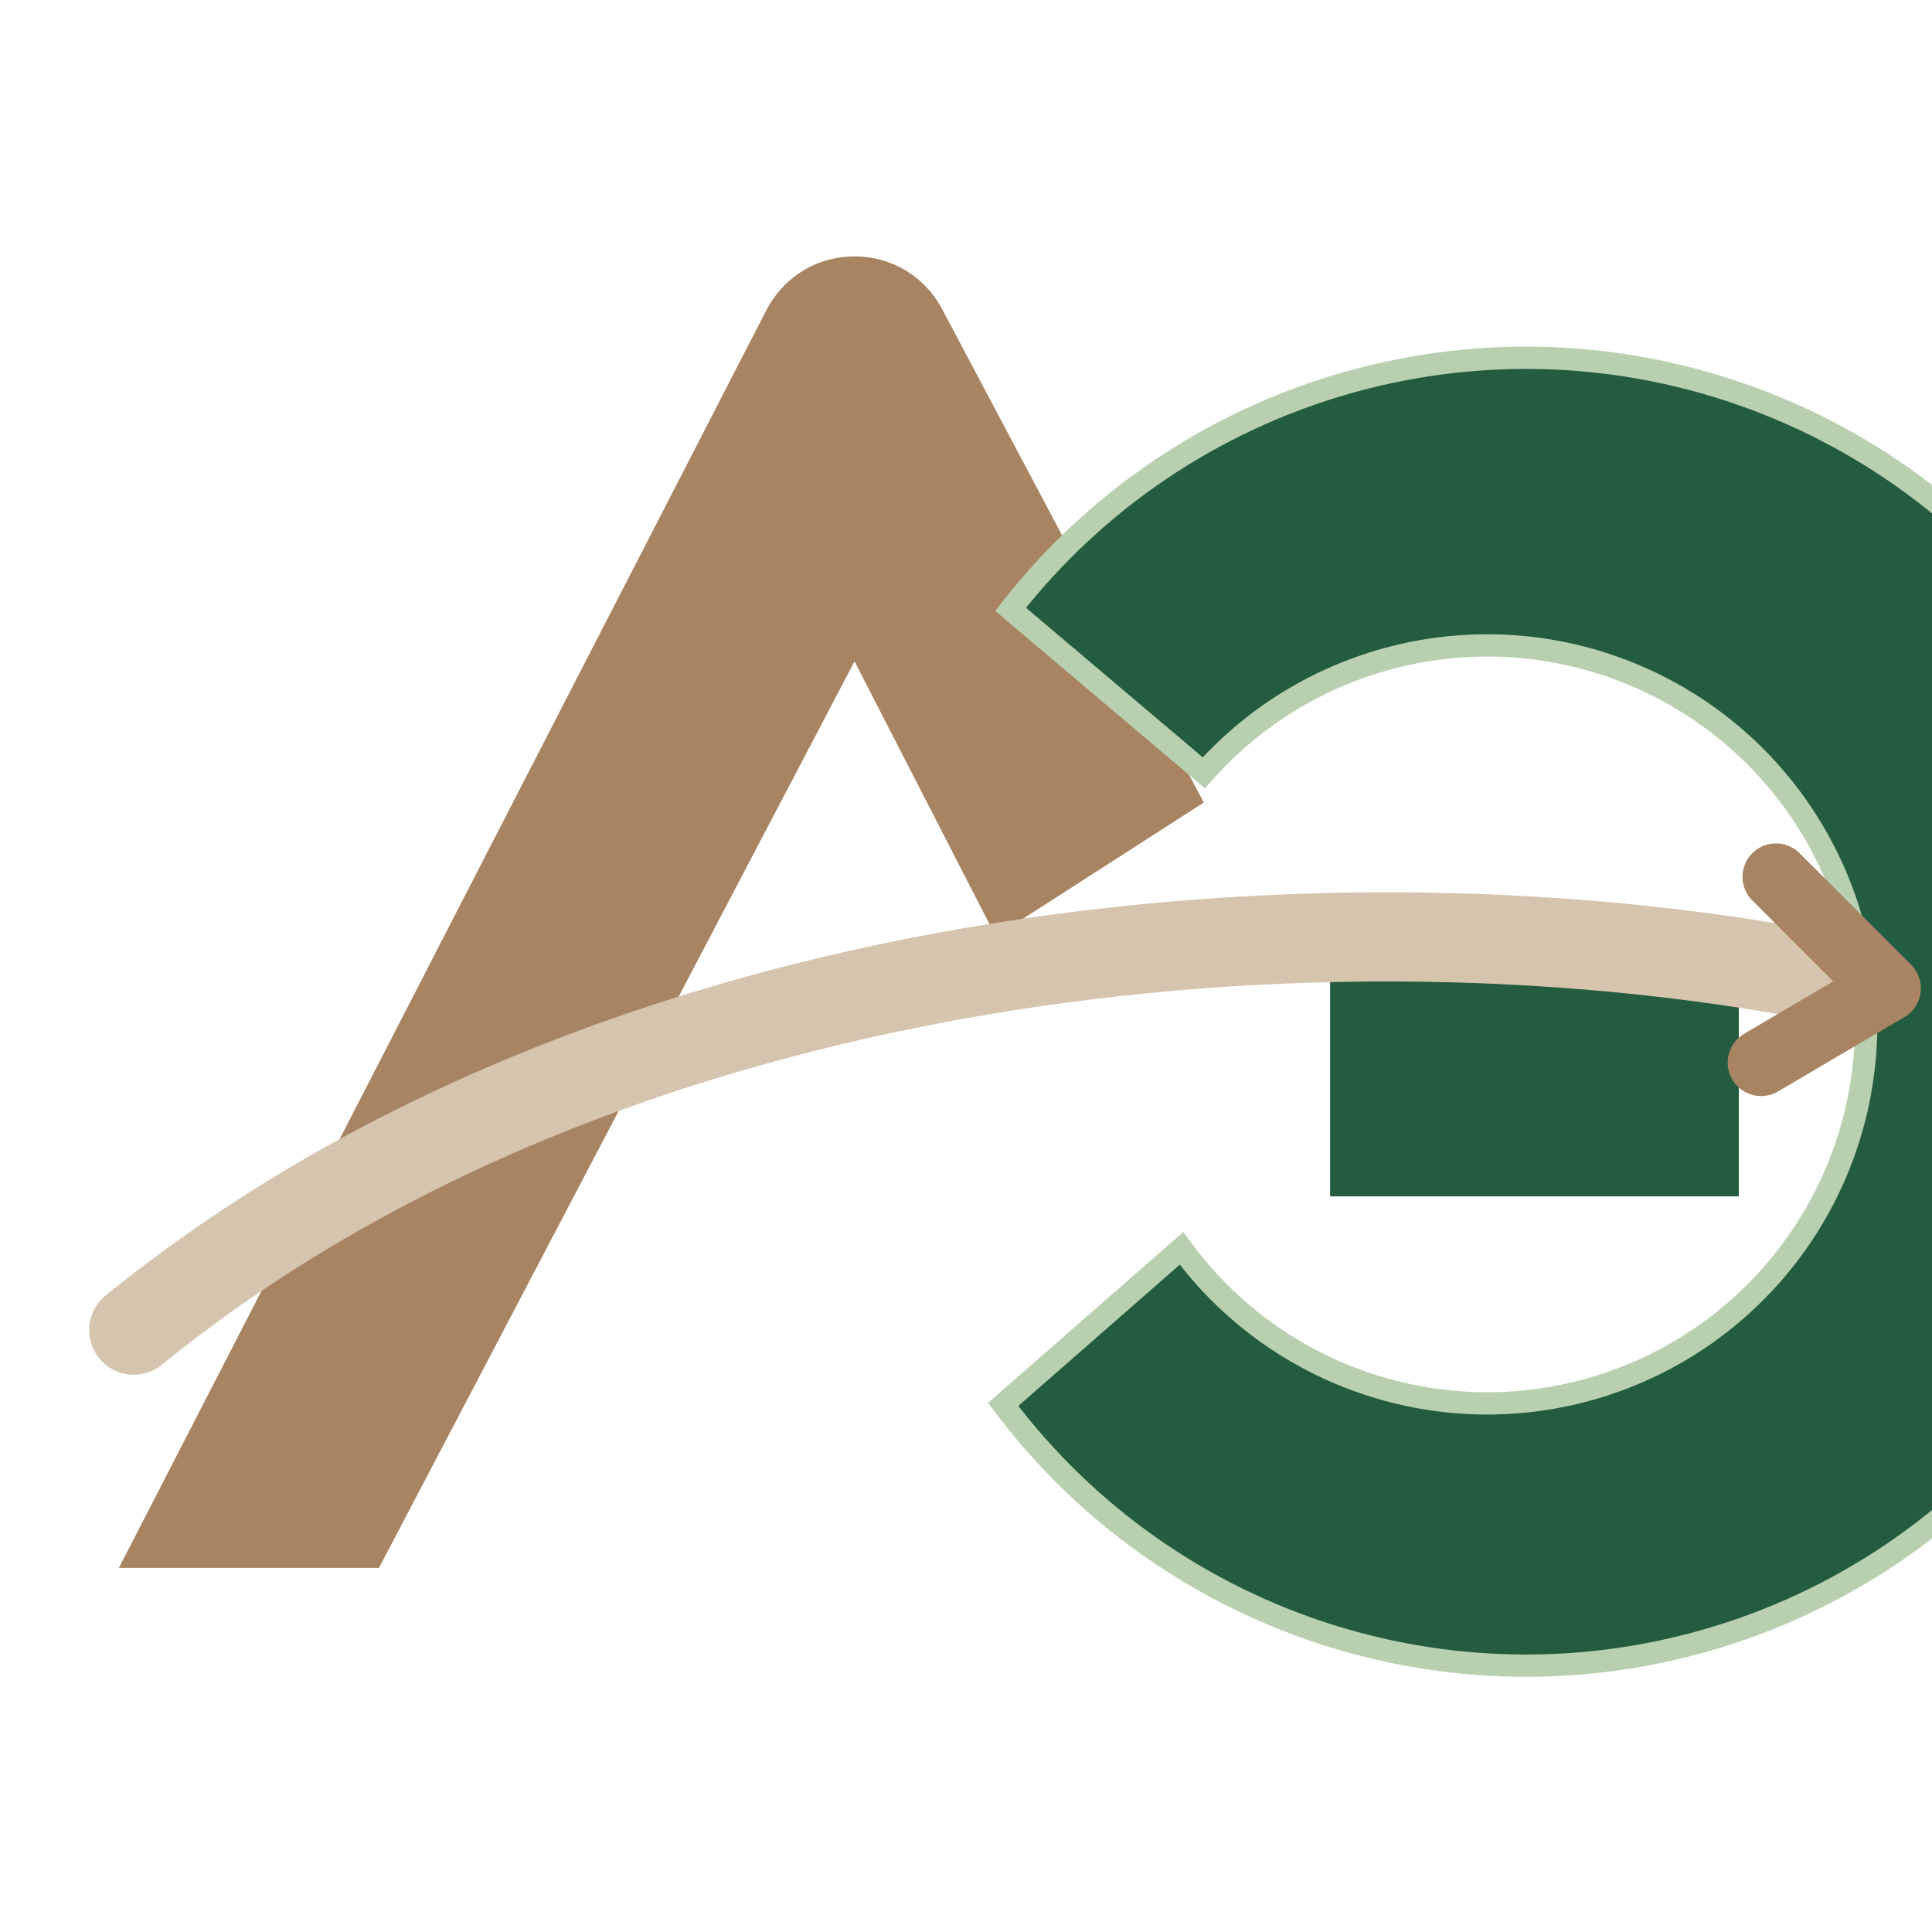
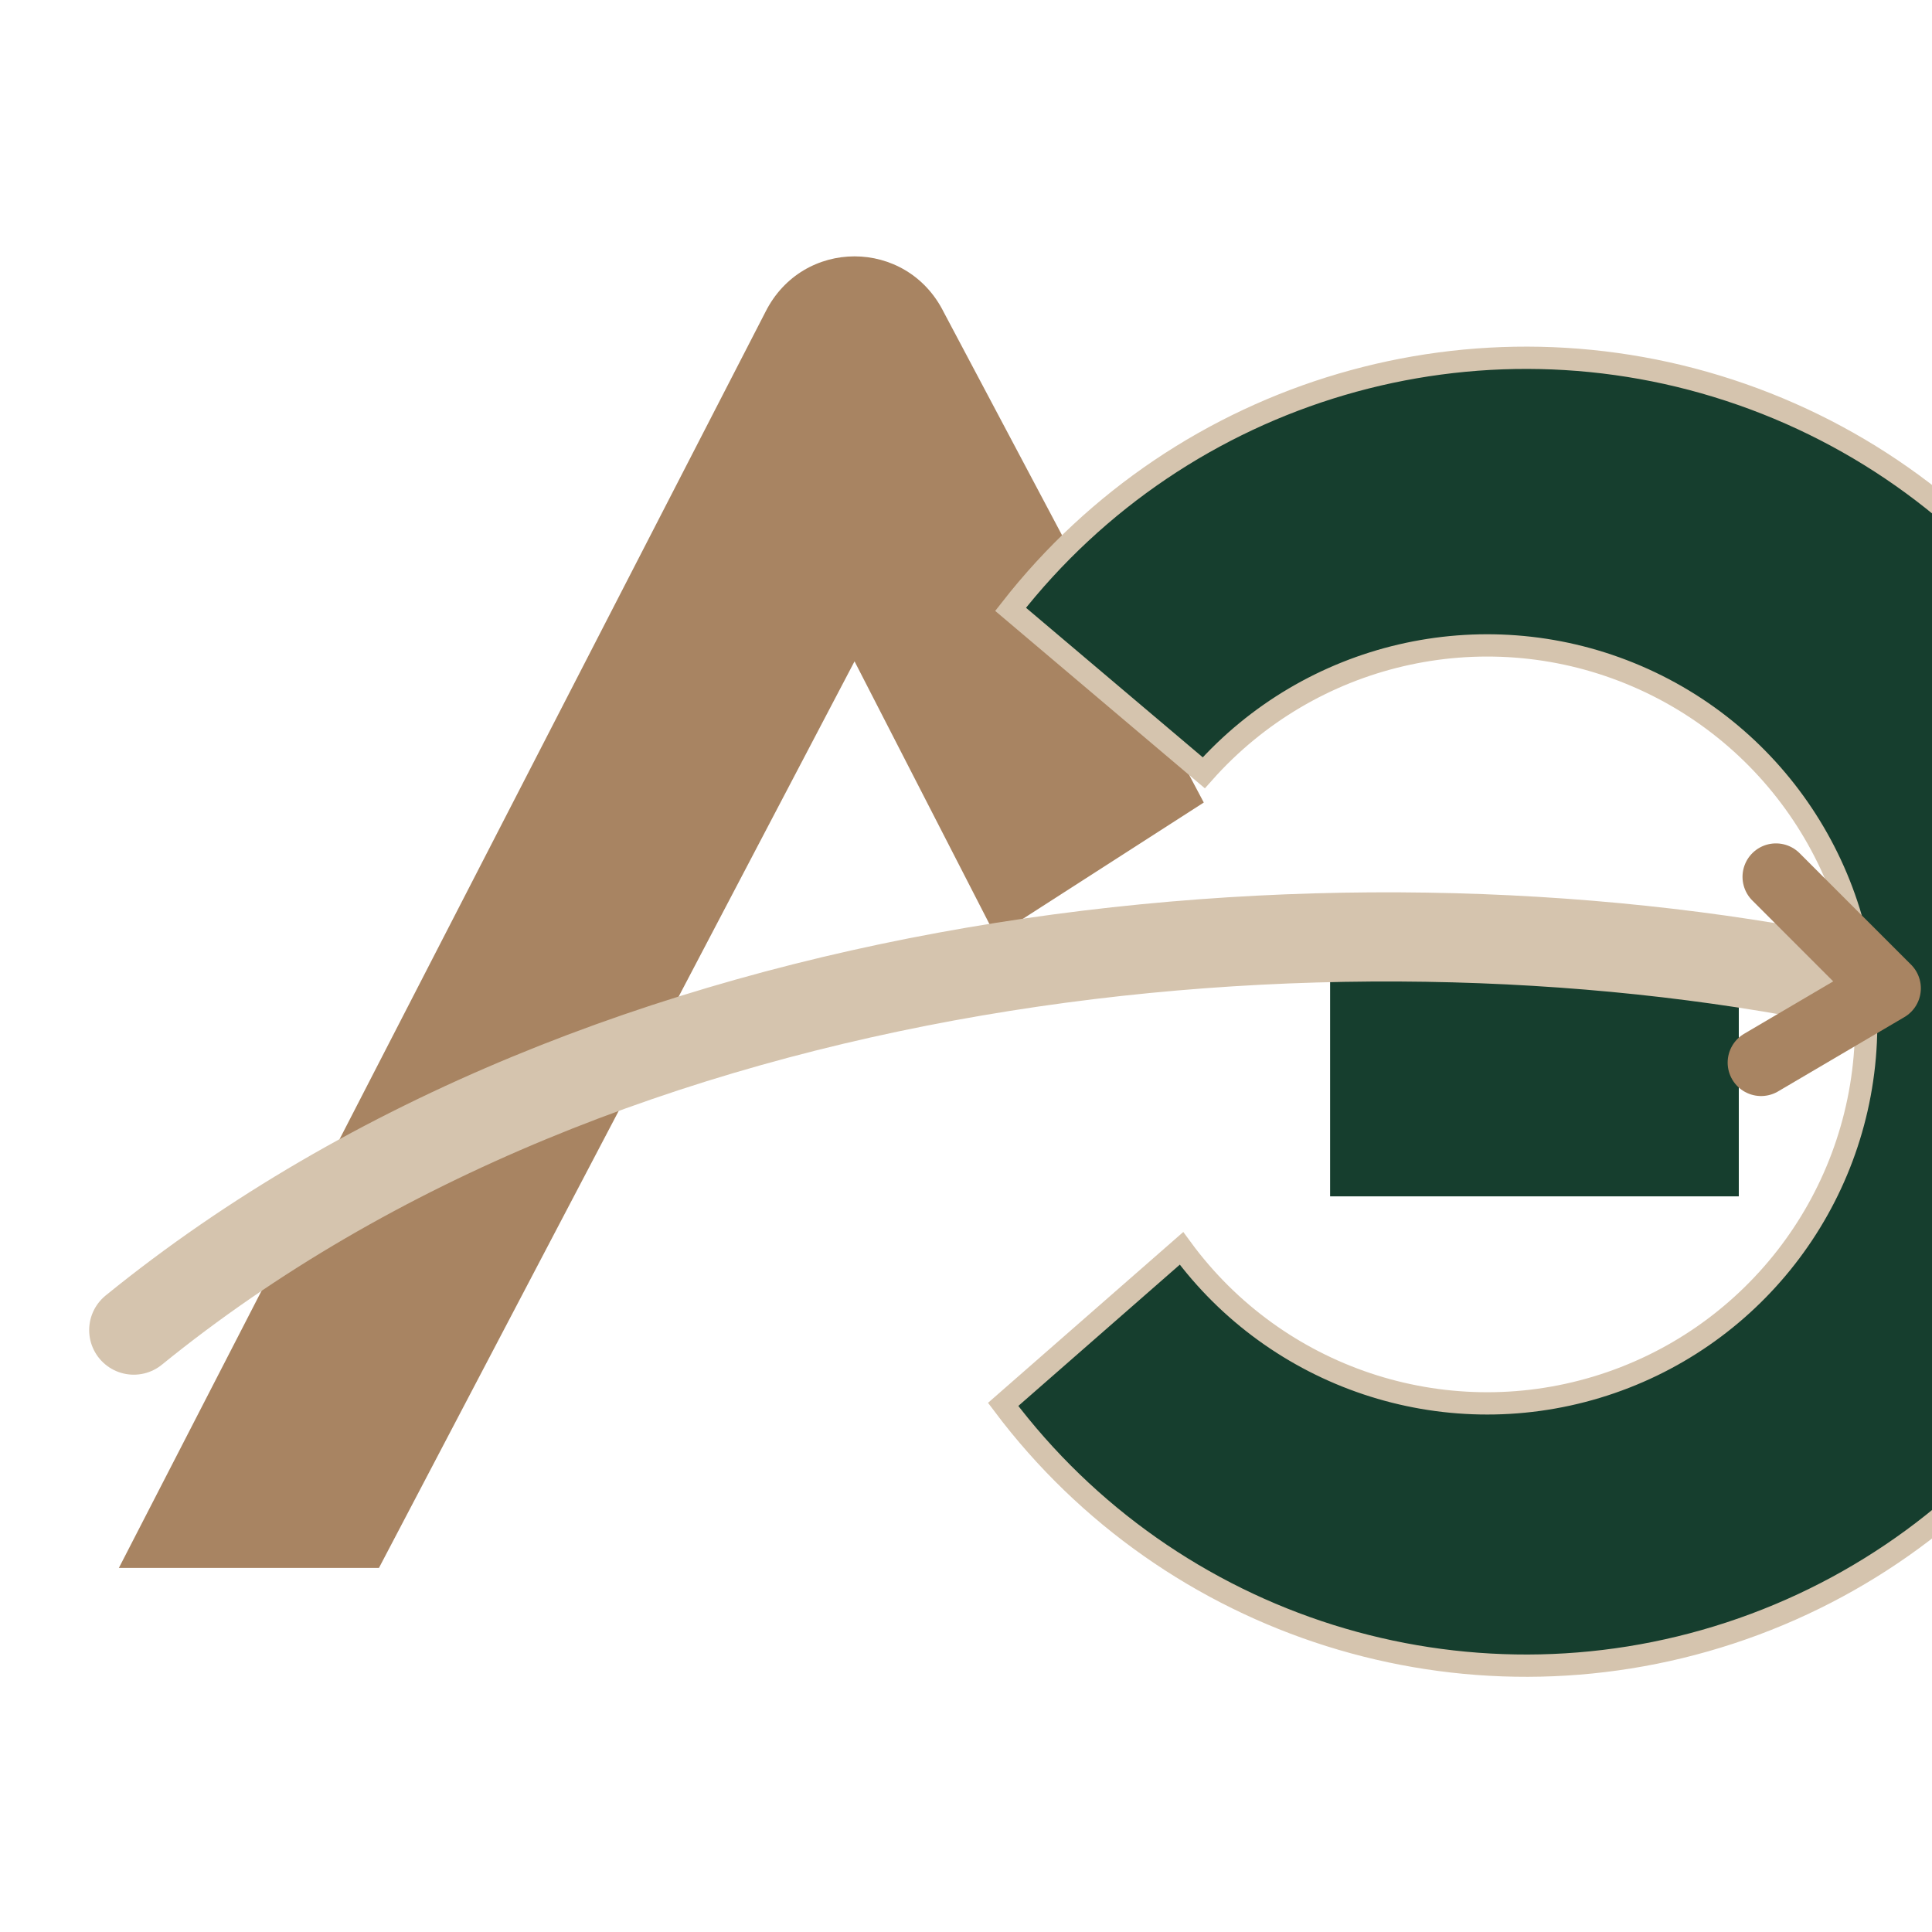
<svg xmlns="http://www.w3.org/2000/svg" viewBox="0 0 260 260" role="img" aria-labelledby="logo-title">
  <path d="M16 211 103 42c5-10 19-10 24 0l35 66-28 18-19-37-64 122Z" fill="#A88462" />
-   <path d="M136 82a88 88 0 1 1-1 107l24-21a51 51 0 1 0 3-64Z" fill="#245C3F" stroke="#B8D0B0" stroke-width="3" />
-   <path d="M179 132h55v29h-55z" fill="#245C3F" />
+   <path d="M136 82a88 88 0 1 1-1 107l24-21a51 51 0 1 0 3-64Z" fill="#163E2E" stroke="#D5C4AE" stroke-width="3" />
+   <path d="M179 132h55v29h-55z" fill="#163E2E" />
  <path d="M18 179c64-52 161-61 230-47" fill="none" stroke="#D5C4AE" stroke-width="12" stroke-linecap="round" />
  <path d="m239 118 15 15-17 10" fill="none" stroke="#A88462" stroke-width="9" stroke-linecap="round" stroke-linejoin="round" />
</svg>
